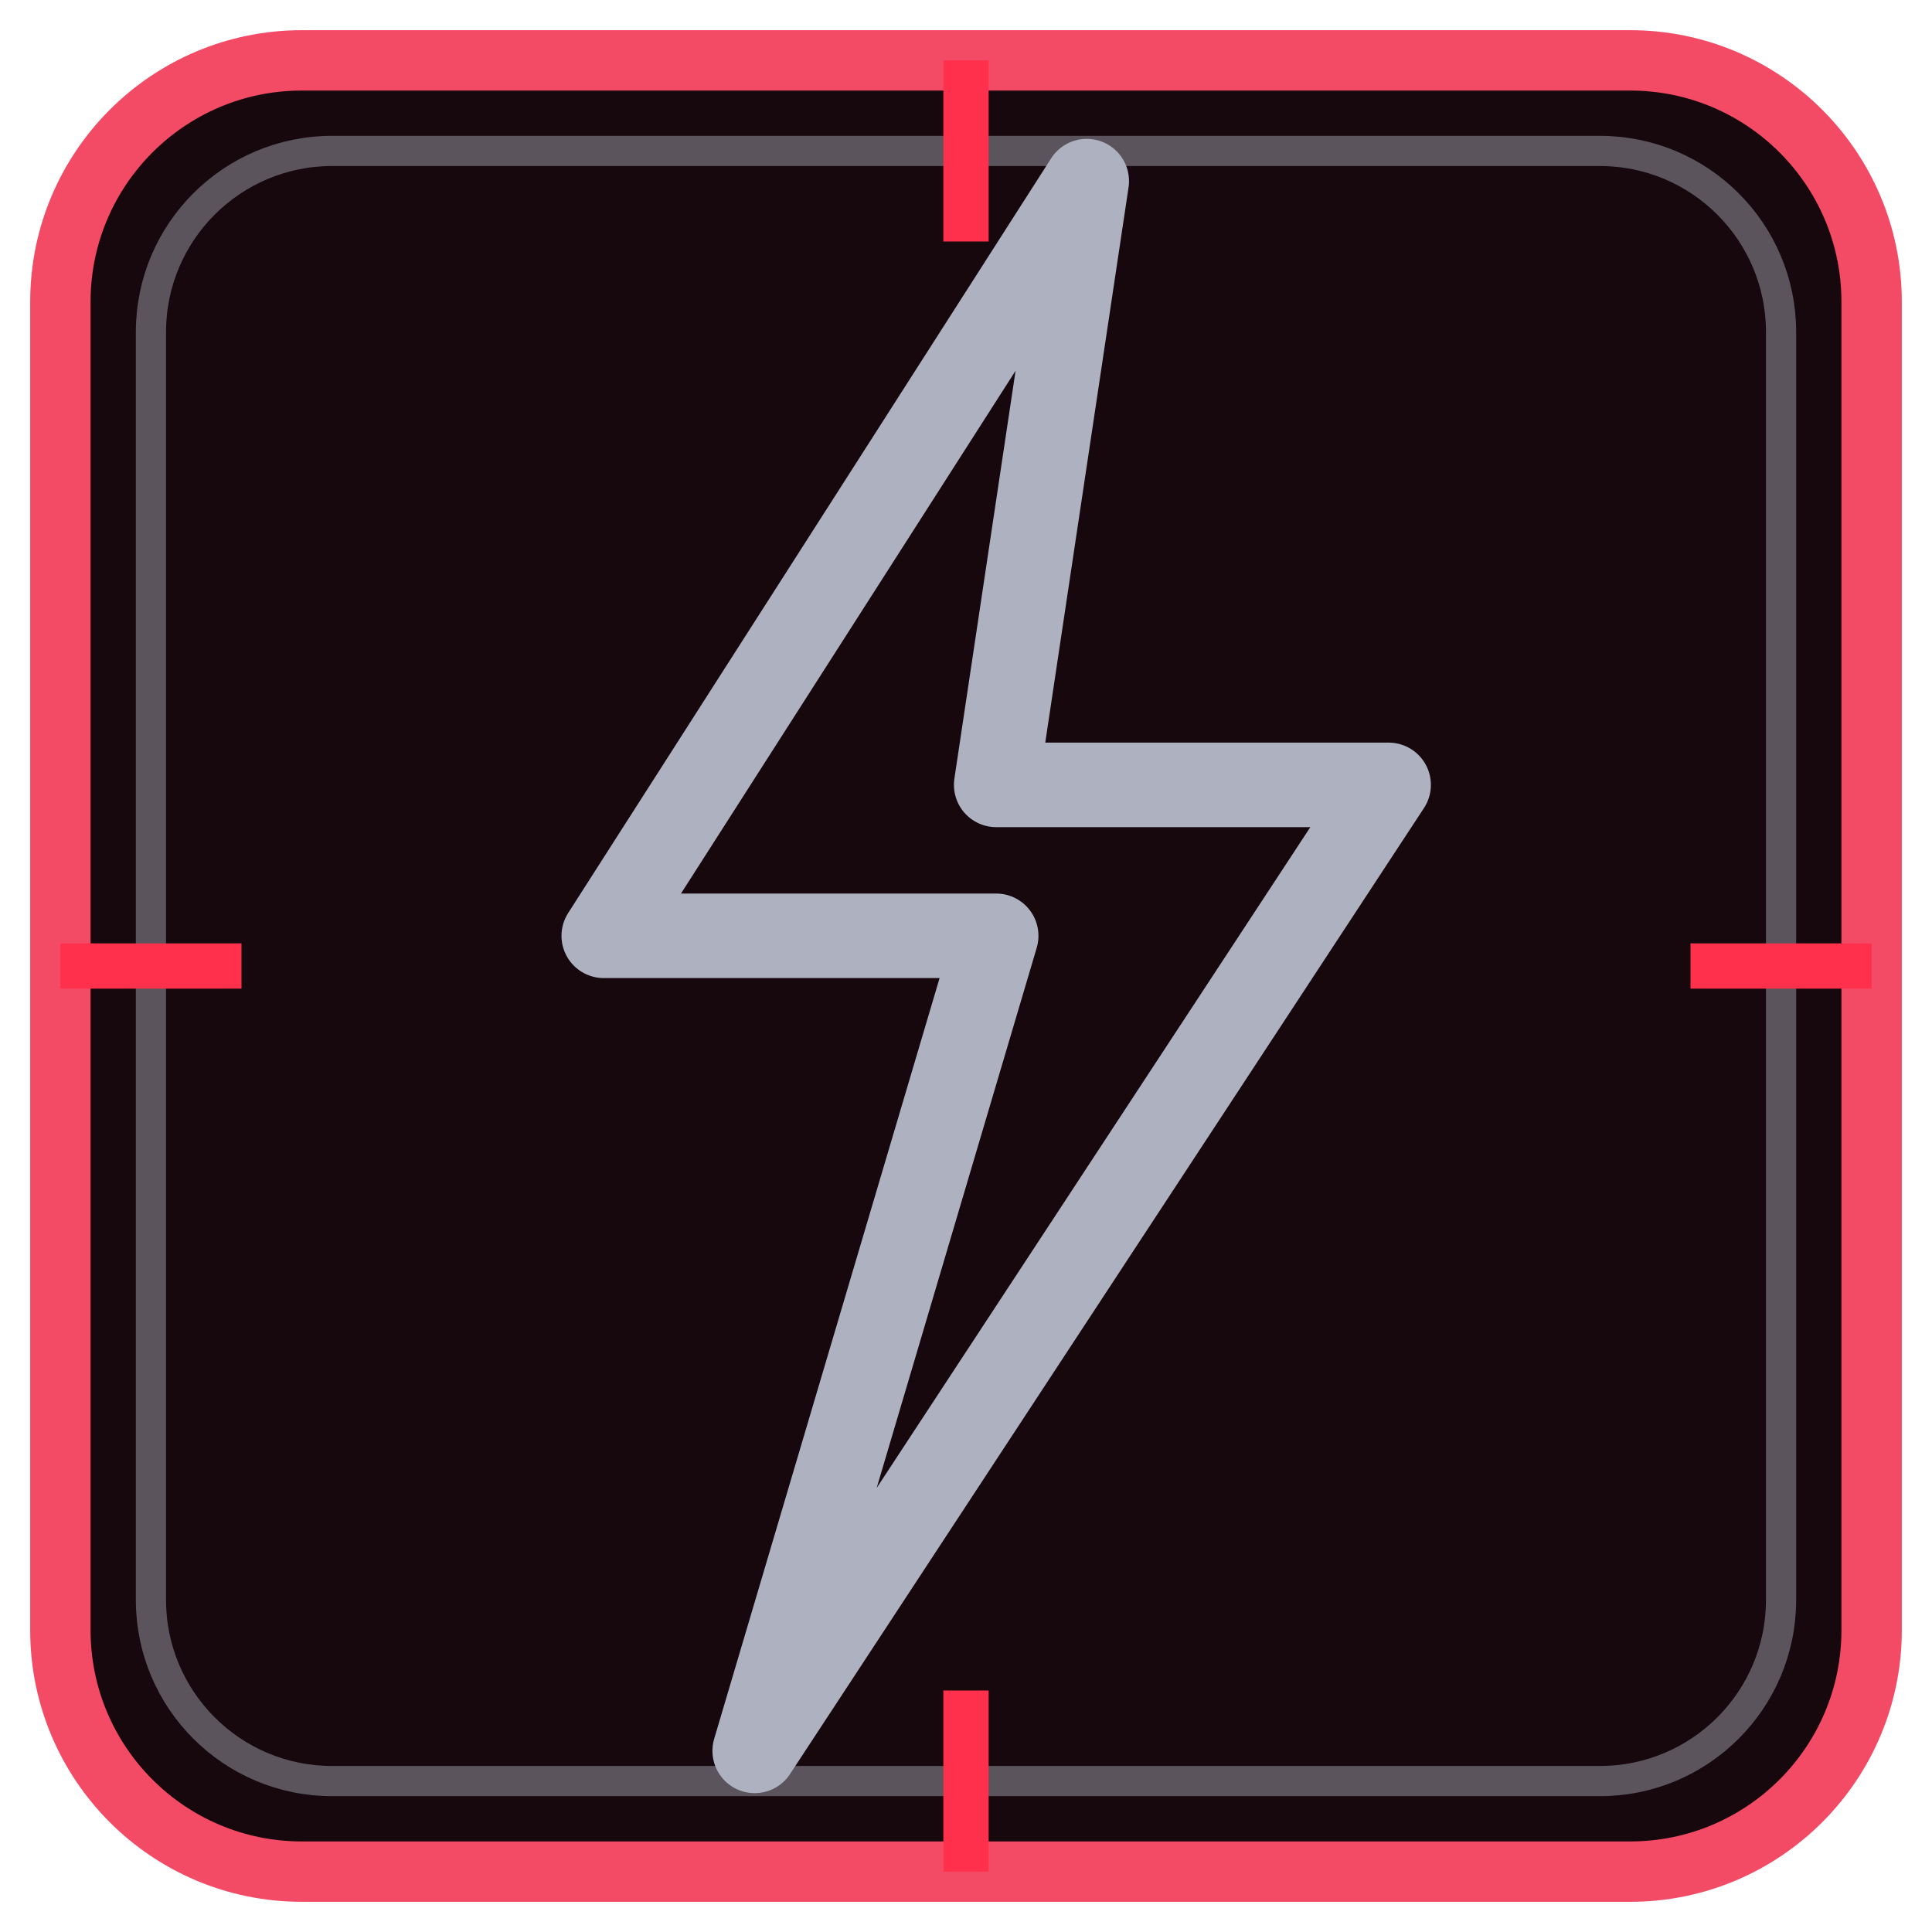
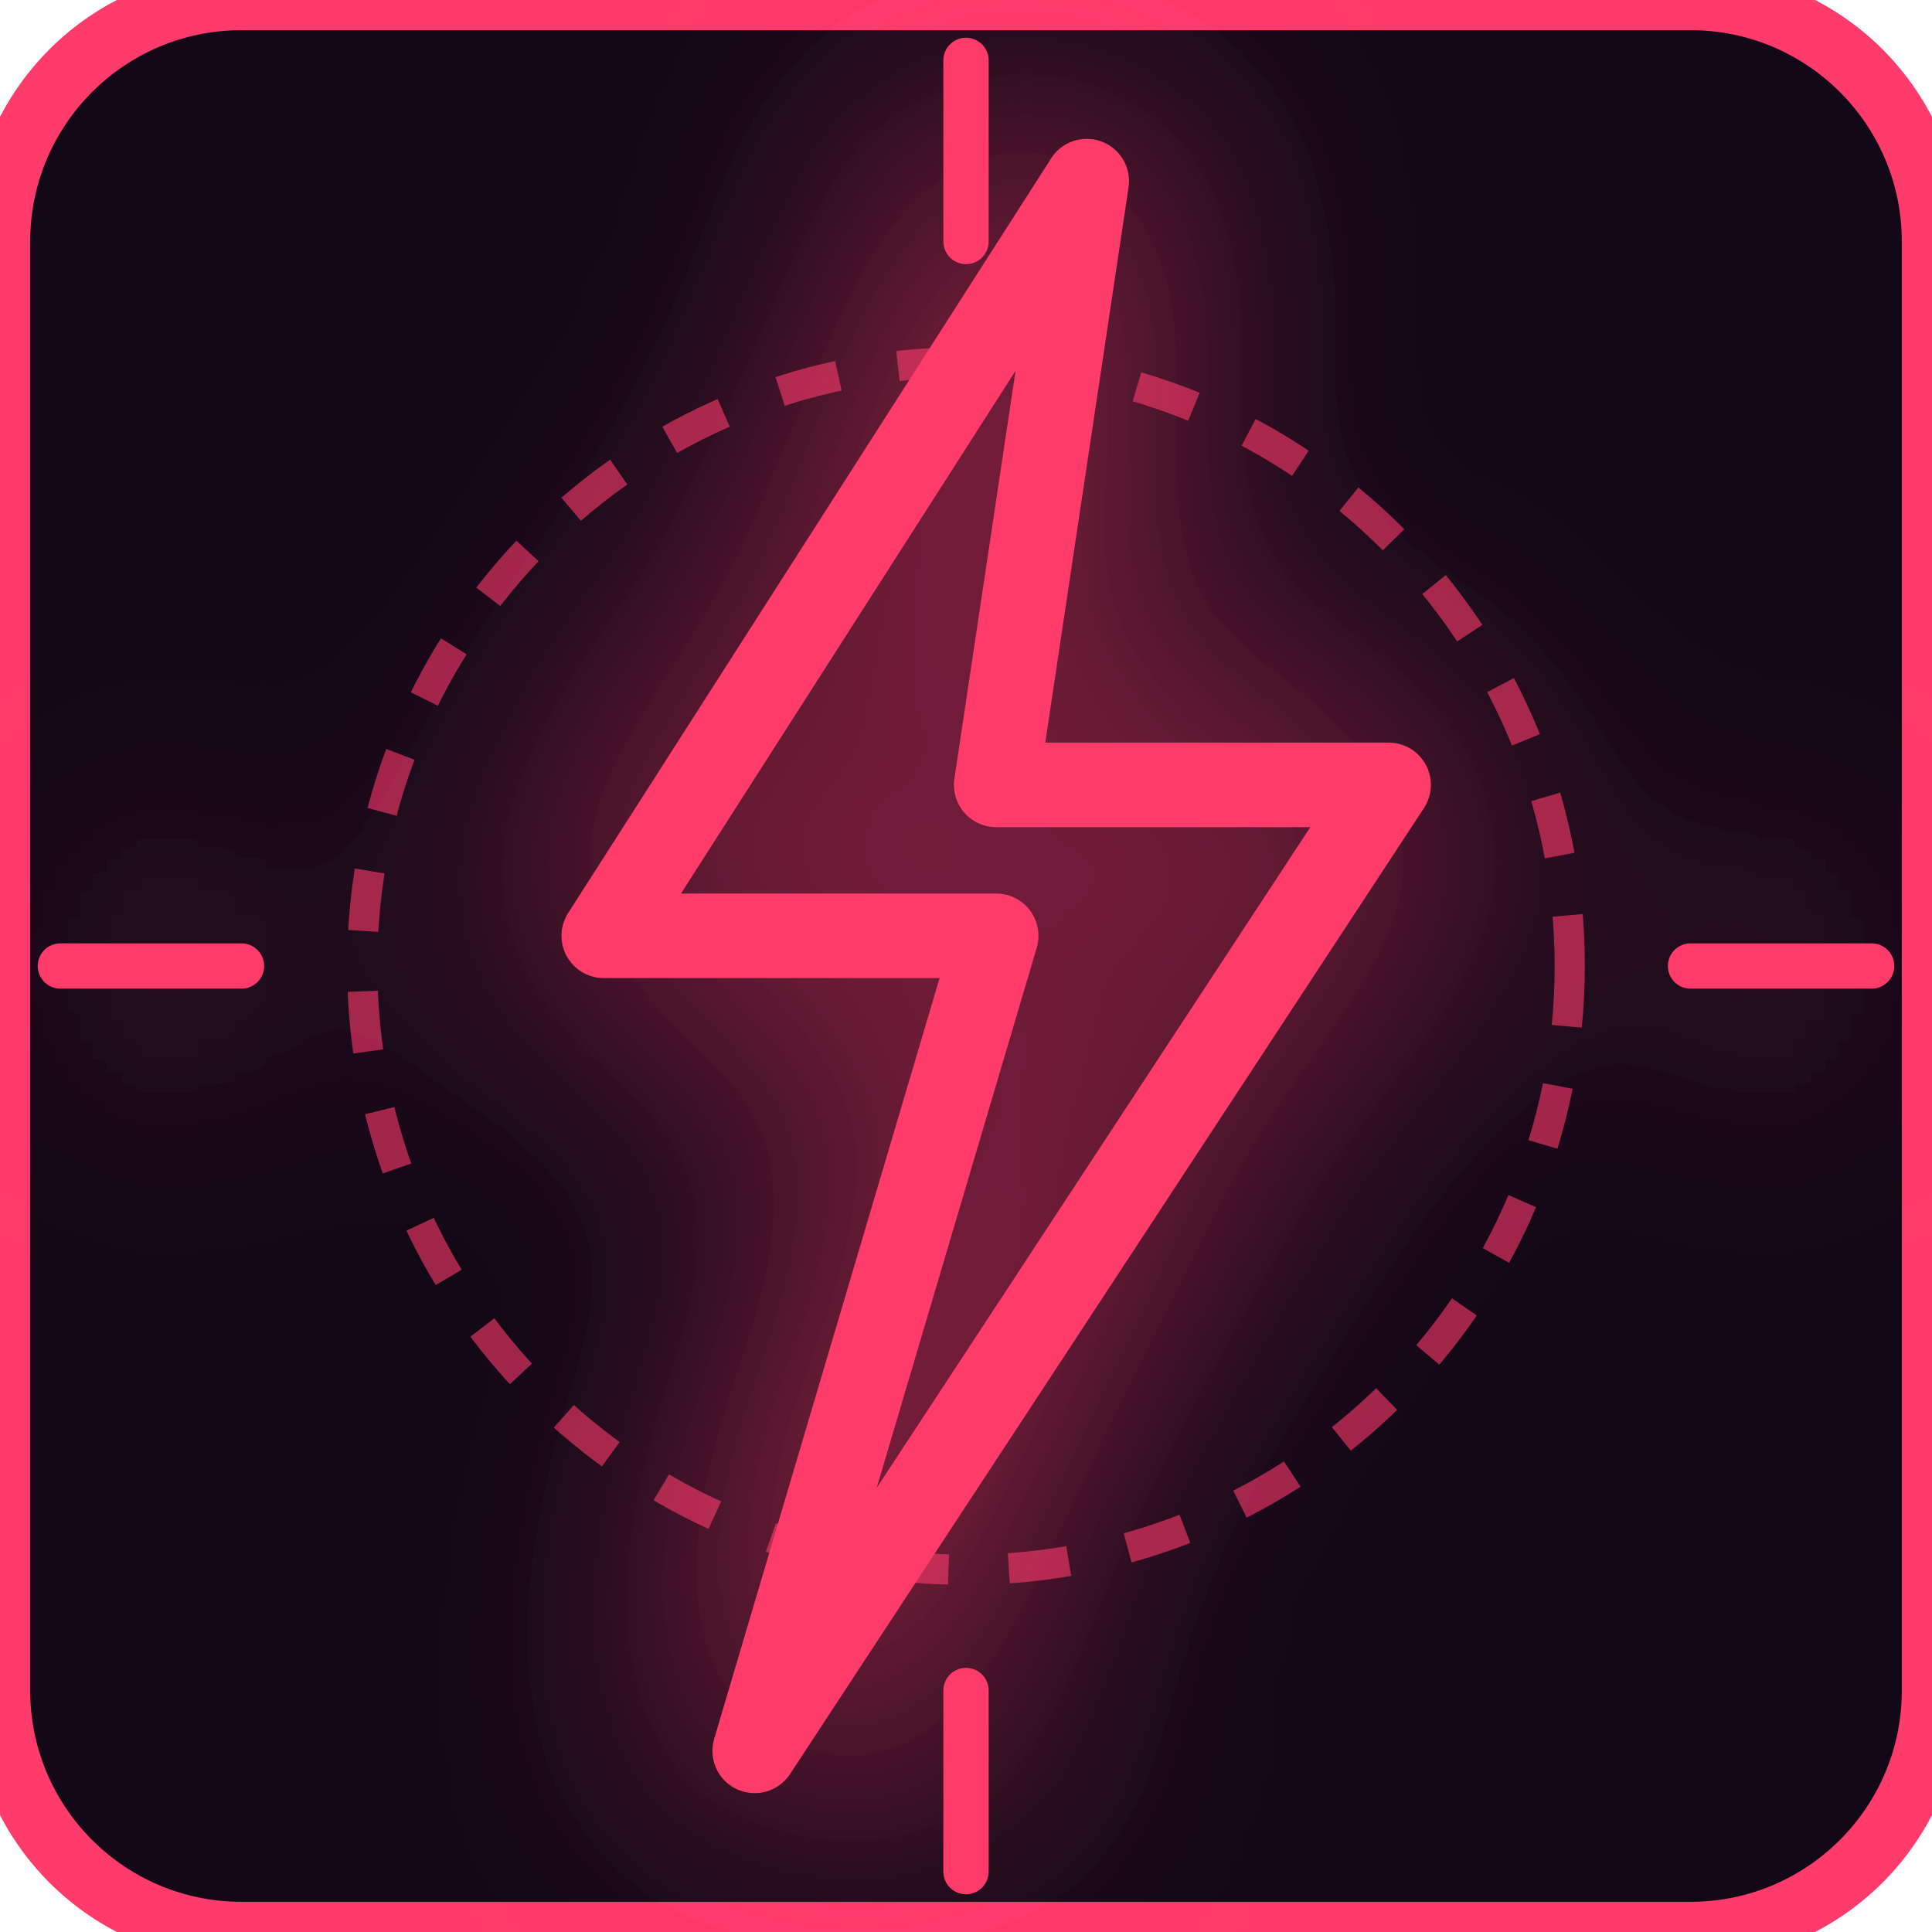
- <svg xmlns="http://www.w3.org/2000/svg" viewBox="0 0 64 64">
-   <rect x="2" y="2" width="60" height="60" rx="8" fill="#17080d" stroke="#f34b65" stroke-width="2" />
-   <rect x="5" y="5" width="54" height="54" rx="6" fill="none" stroke="#aeb2c0" stroke-opacity=".45" />
-   <g fill="none" stroke="#aeb2c0" stroke-width="2.8" stroke-linecap="round" stroke-linejoin="round">
-     <path d="M36 6L20 31H33L25 58L46 26H33Z" />
+ <svg xmlns="http://www.w3.org/2000/svg" viewBox="0 0 128 128" width="128" height="128">
+   <rect width="128" height="128" rx="16" fill="#120817" stroke="#ff3b6b" stroke-width="4" />
+   <circle cx="64" cy="64" r="40" fill="none" stroke="#ff3b6b" stroke-width="2" stroke-dasharray="4,4" opacity="0.6" />
+   <g transform="scale(2)" fill="none" stroke="#ff3b6b" stroke-width="2.8" stroke-linecap="round" stroke-linejoin="round" filter="drop-shadow(0px 0px 5px #ff3b6b)">
+     <g fill="none" stroke="#ff3b6b" stroke-width="2.8" stroke-linecap="round" stroke-linejoin="round">
+       <path d="M36 6L20 31H33L25 58L46 26H33Z" />
+     </g>
+     <path d="M32 2V8 M32 56V62 M2 32H8 M56 32H62" stroke="#ff3b6b" stroke-width="1.5" />
  </g>
-   <path d="M32 2V8 M32 56V62 M2 32H8 M56 32H62" stroke="#ff304c" stroke-width="1.5" />
</svg>
